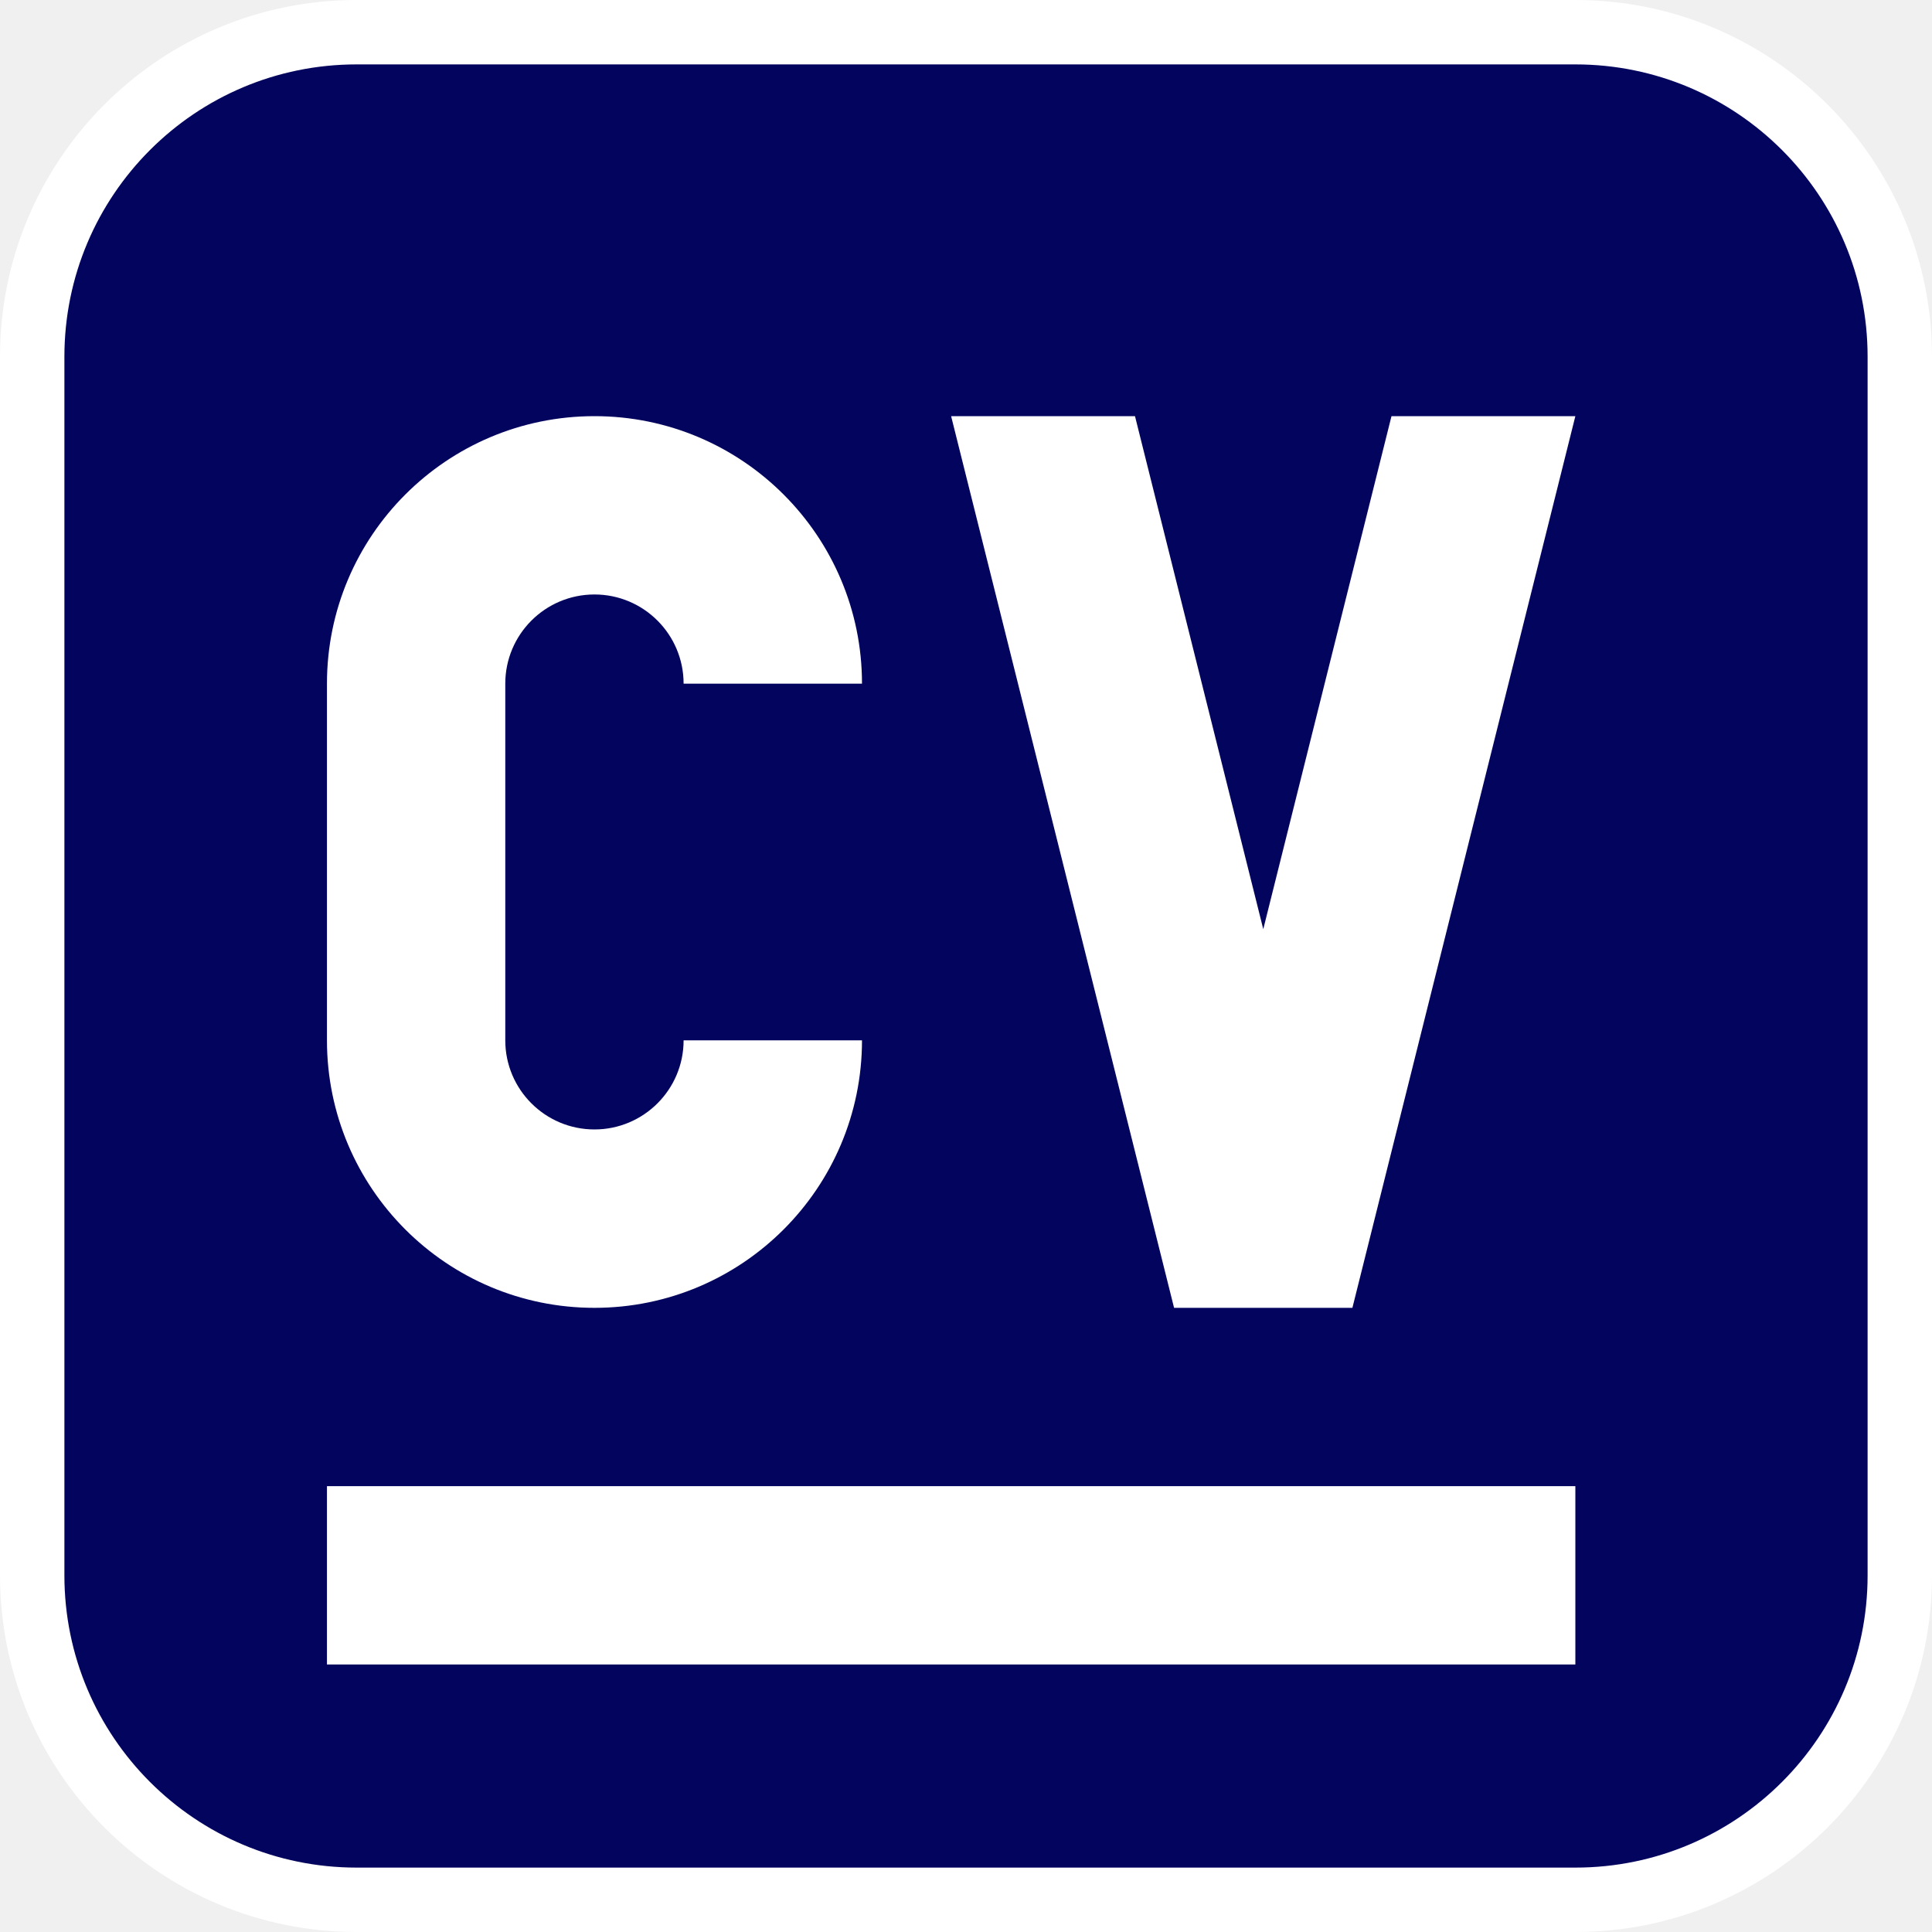
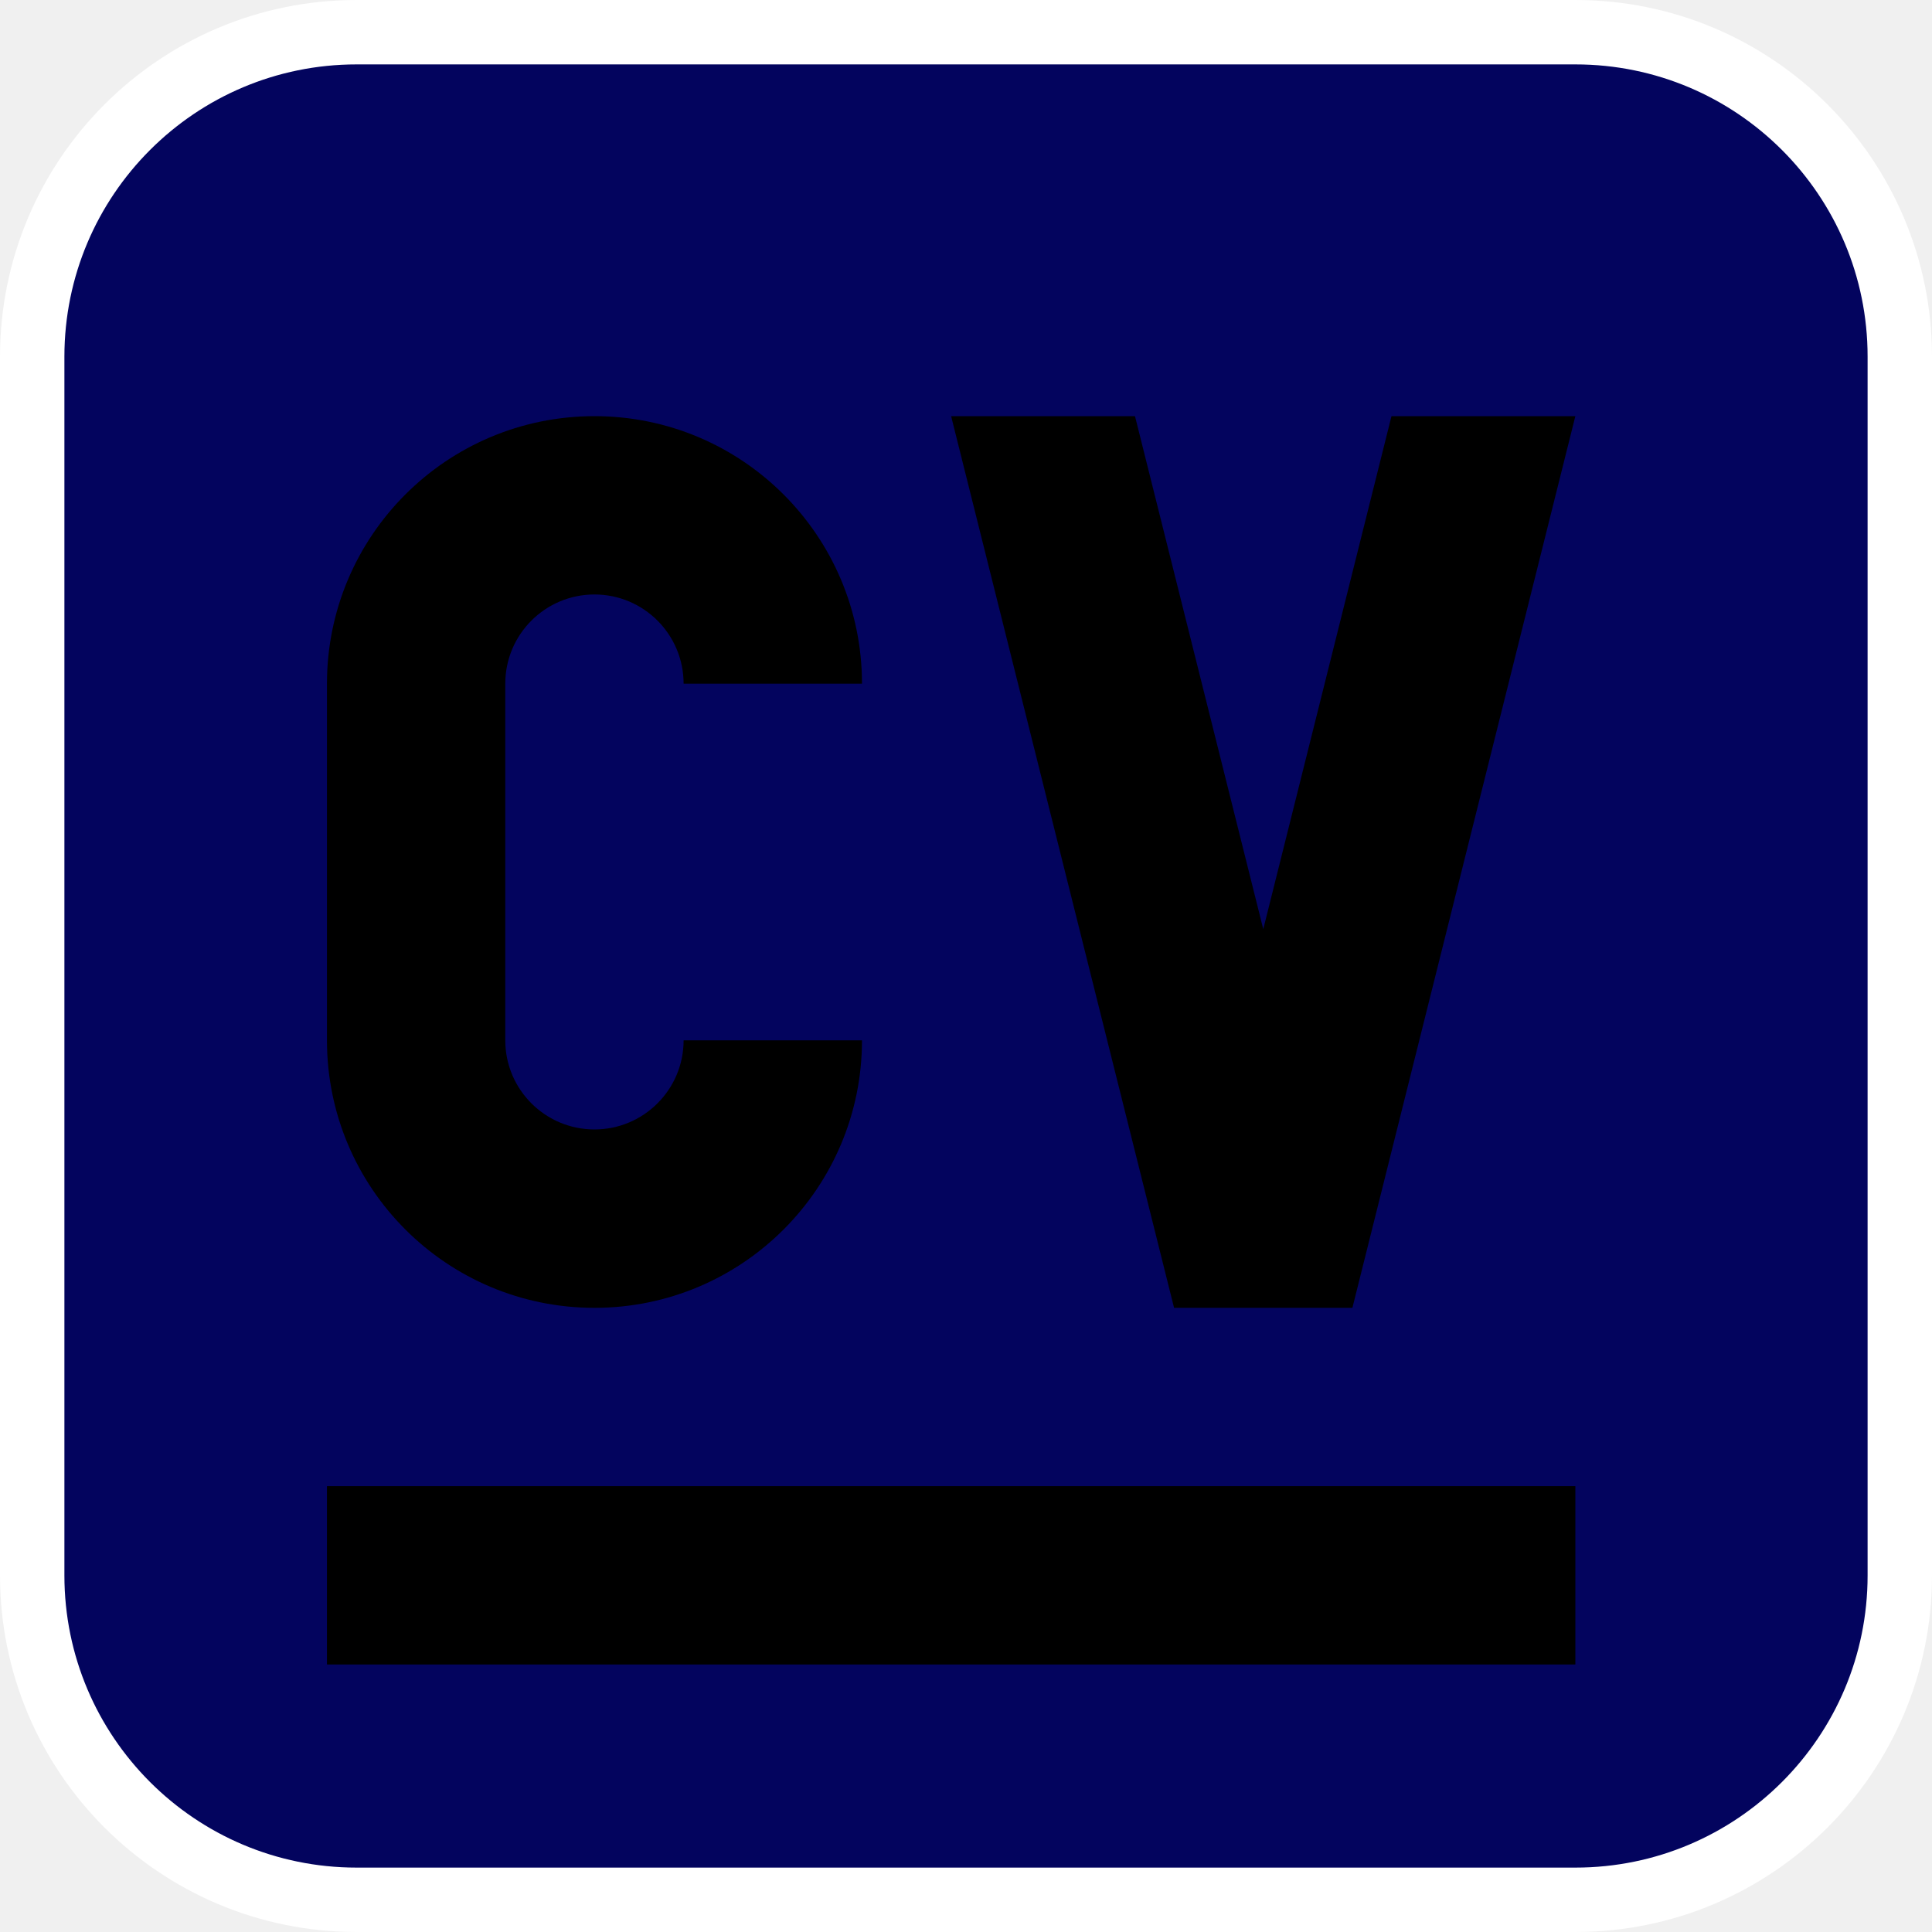
- <svg xmlns="http://www.w3.org/2000/svg" width="30" height="30" viewBox="0 0 30 30" fill="none">
+ <svg xmlns="http://www.w3.org/2000/svg" width="30" height="30" viewBox="0 0 30 30" fill="current">
  <g clip-path="url(#clip0)">
    <path d="M5.538 0.5H24.462C27.244 0.5 29.5 2.756 29.5 5.539V24.462C29.5 27.244 27.244 29.5 24.462 29.5H5.538C2.756 29.5 0.5 27.244 0.5 24.462V5.539C0.5 2.756 2.756 0.5 5.538 0.5Z" fill="#03045E" stroke="white" />
-     <path d="M24.462 23.077H5.077V25.846H24.462V23.077Z" fill="white" />
-     <path d="M10.615 10.616C10.615 9.851 9.995 9.231 9.231 9.231C8.466 9.231 7.846 9.851 7.846 10.616V16.154C7.846 16.918 8.466 17.538 9.231 17.538C9.995 17.538 10.615 16.918 10.615 16.154H13.385C13.385 18.448 11.524 20.308 9.231 20.308C6.937 20.308 5.077 18.448 5.077 16.154V10.616C5.077 8.322 6.937 6.462 9.231 6.462C11.524 6.462 13.385 8.322 13.385 10.616H10.615Z" fill="white" />
-     <path d="M21.607 6.462H24.462L21 20.308H18.231L14.769 6.462H17.624L19.616 14.428L21.607 6.462Z" fill="white" />
+     <path d="M24.462 23.077H5.077V25.846H24.462V23.077Z" fill="current" />
+     <path d="M10.615 10.616C10.615 9.851 9.995 9.231 9.231 9.231C8.466 9.231 7.846 9.851 7.846 10.616V16.154C7.846 16.918 8.466 17.538 9.231 17.538C9.995 17.538 10.615 16.918 10.615 16.154H13.385C13.385 18.448 11.524 20.308 9.231 20.308C6.937 20.308 5.077 18.448 5.077 16.154V10.616C5.077 8.322 6.937 6.462 9.231 6.462C11.524 6.462 13.385 8.322 13.385 10.616H10.615Z" fill="current" />
+     <path d="M21.607 6.462H24.462L21 20.308H18.231L14.769 6.462H17.624L19.616 14.428L21.607 6.462Z" fill="current" />
  </g>
  <defs>
    <clipPath id="clip0">
-       <rect width="30" height="30" fill="white" />
+       <rect width="30" height="30" fill="current" />
    </clipPath>
  </defs>
</svg>
